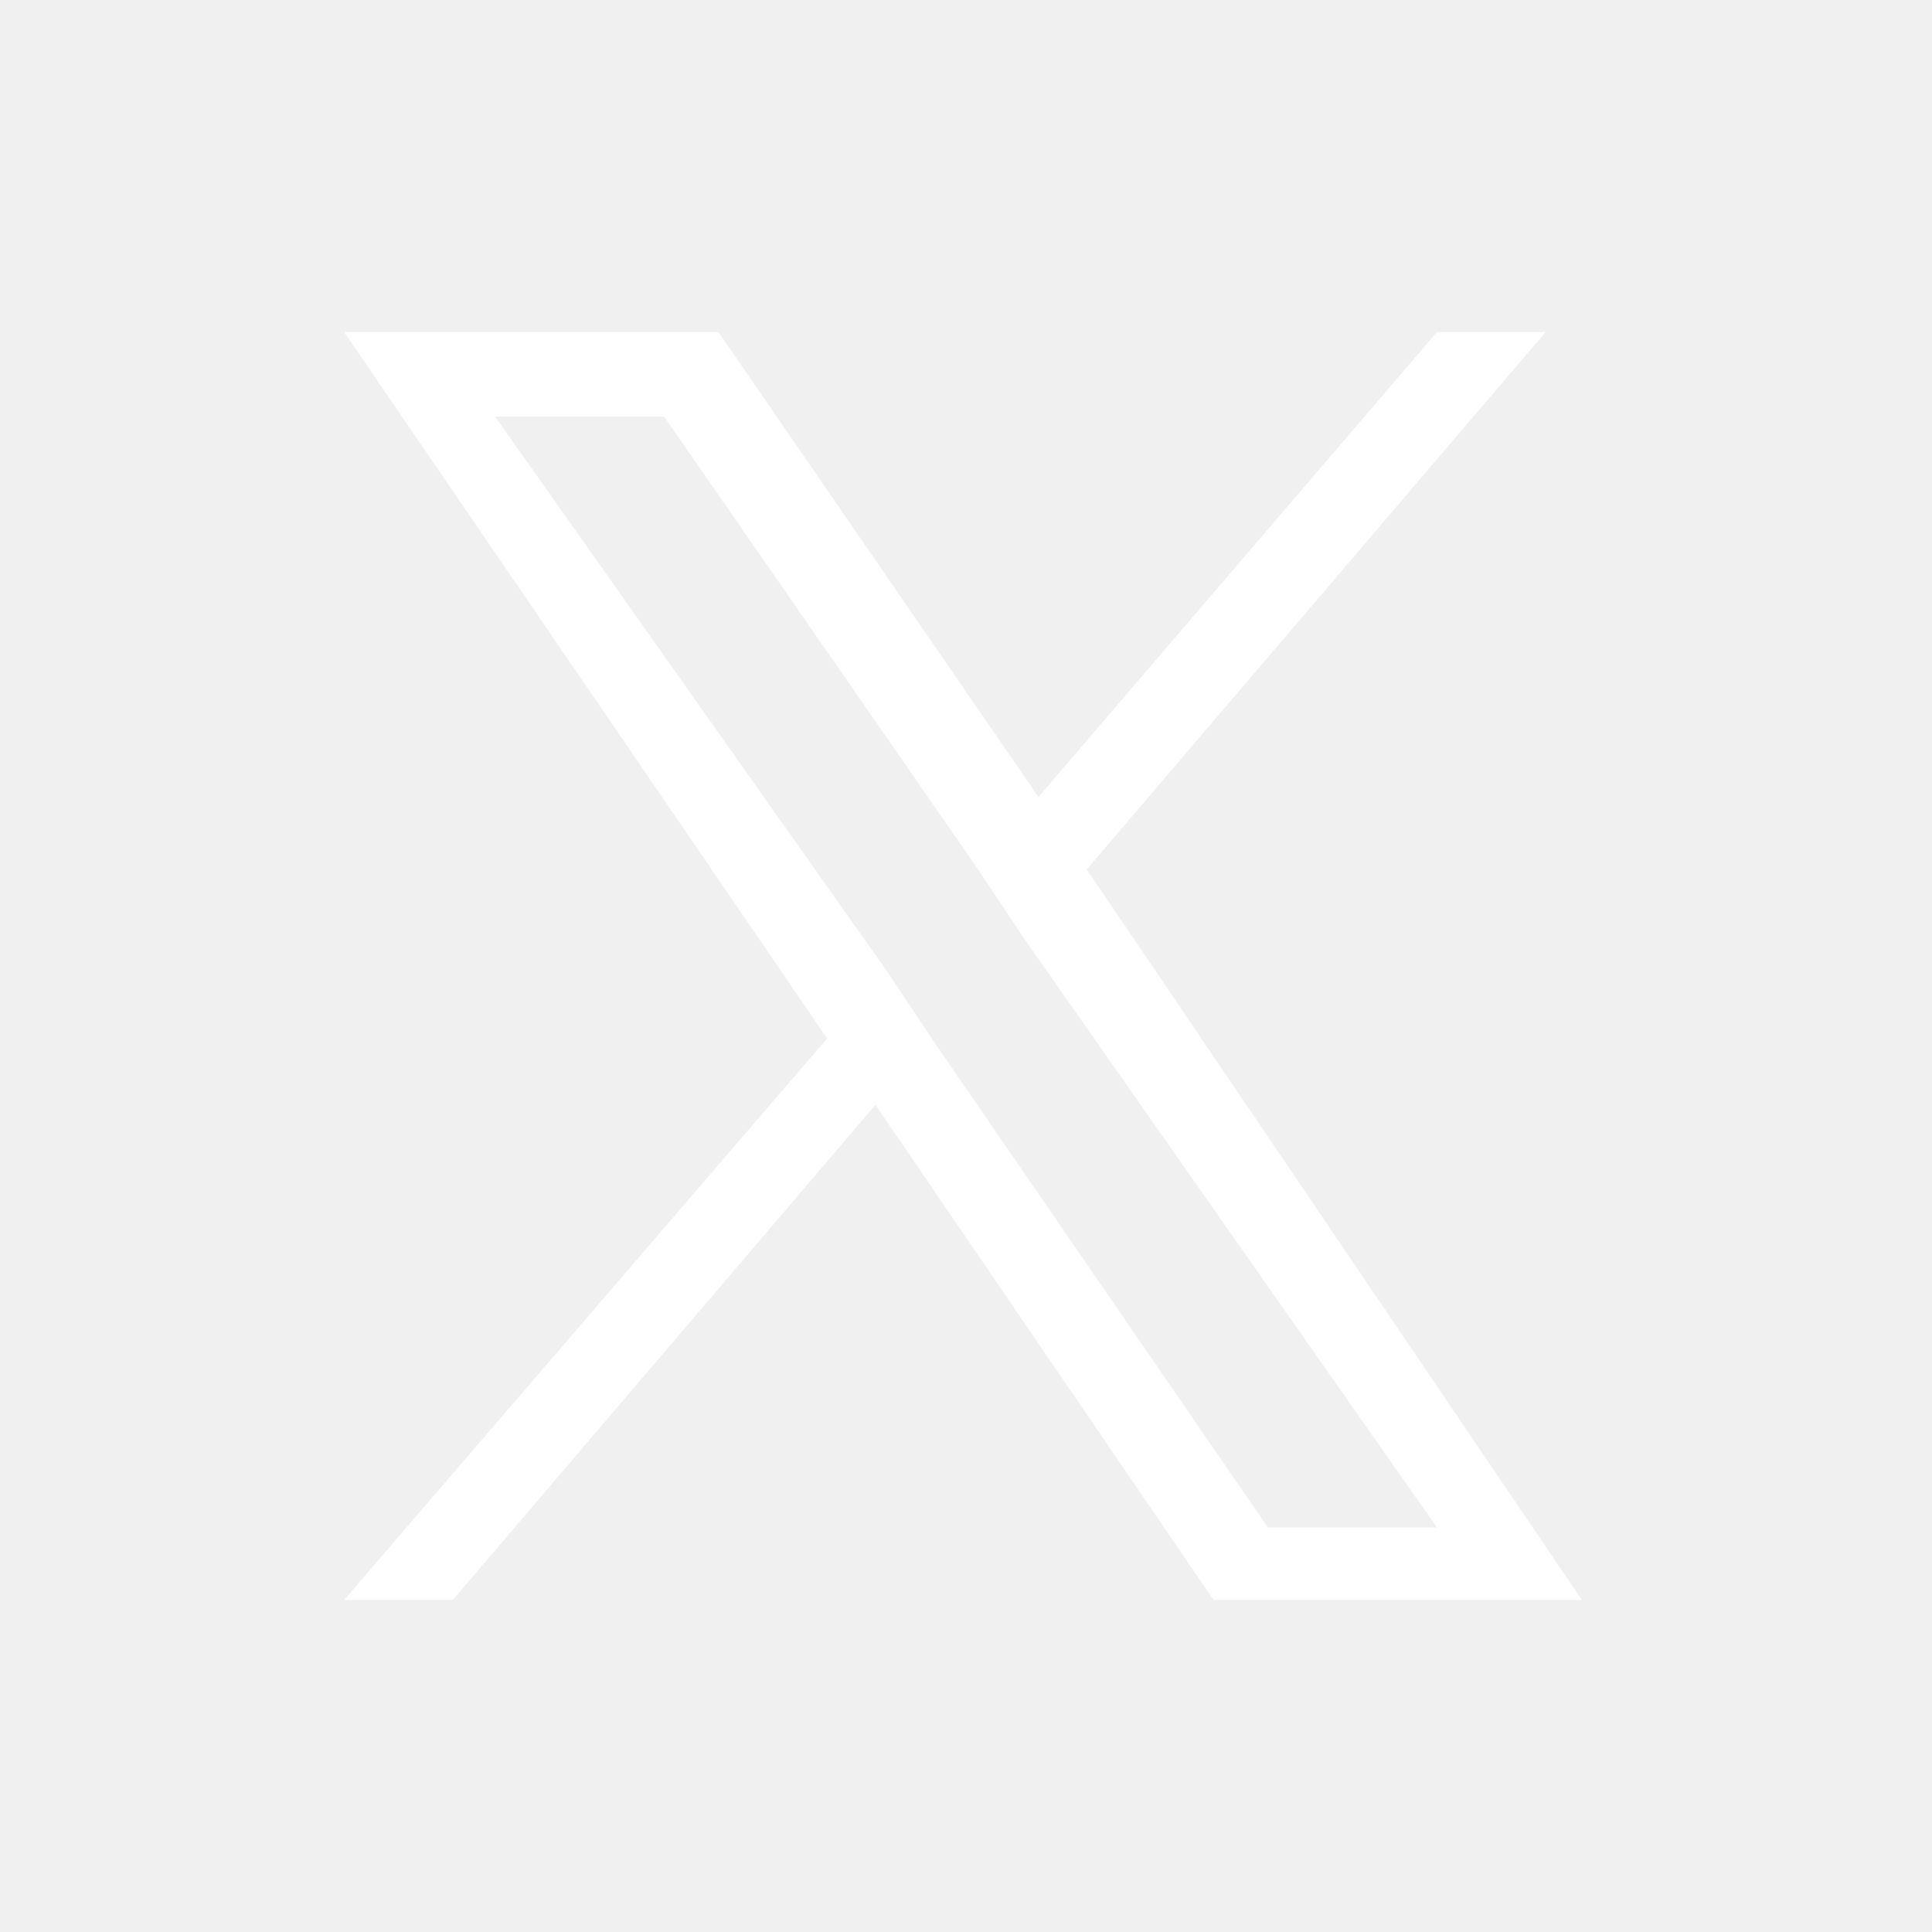
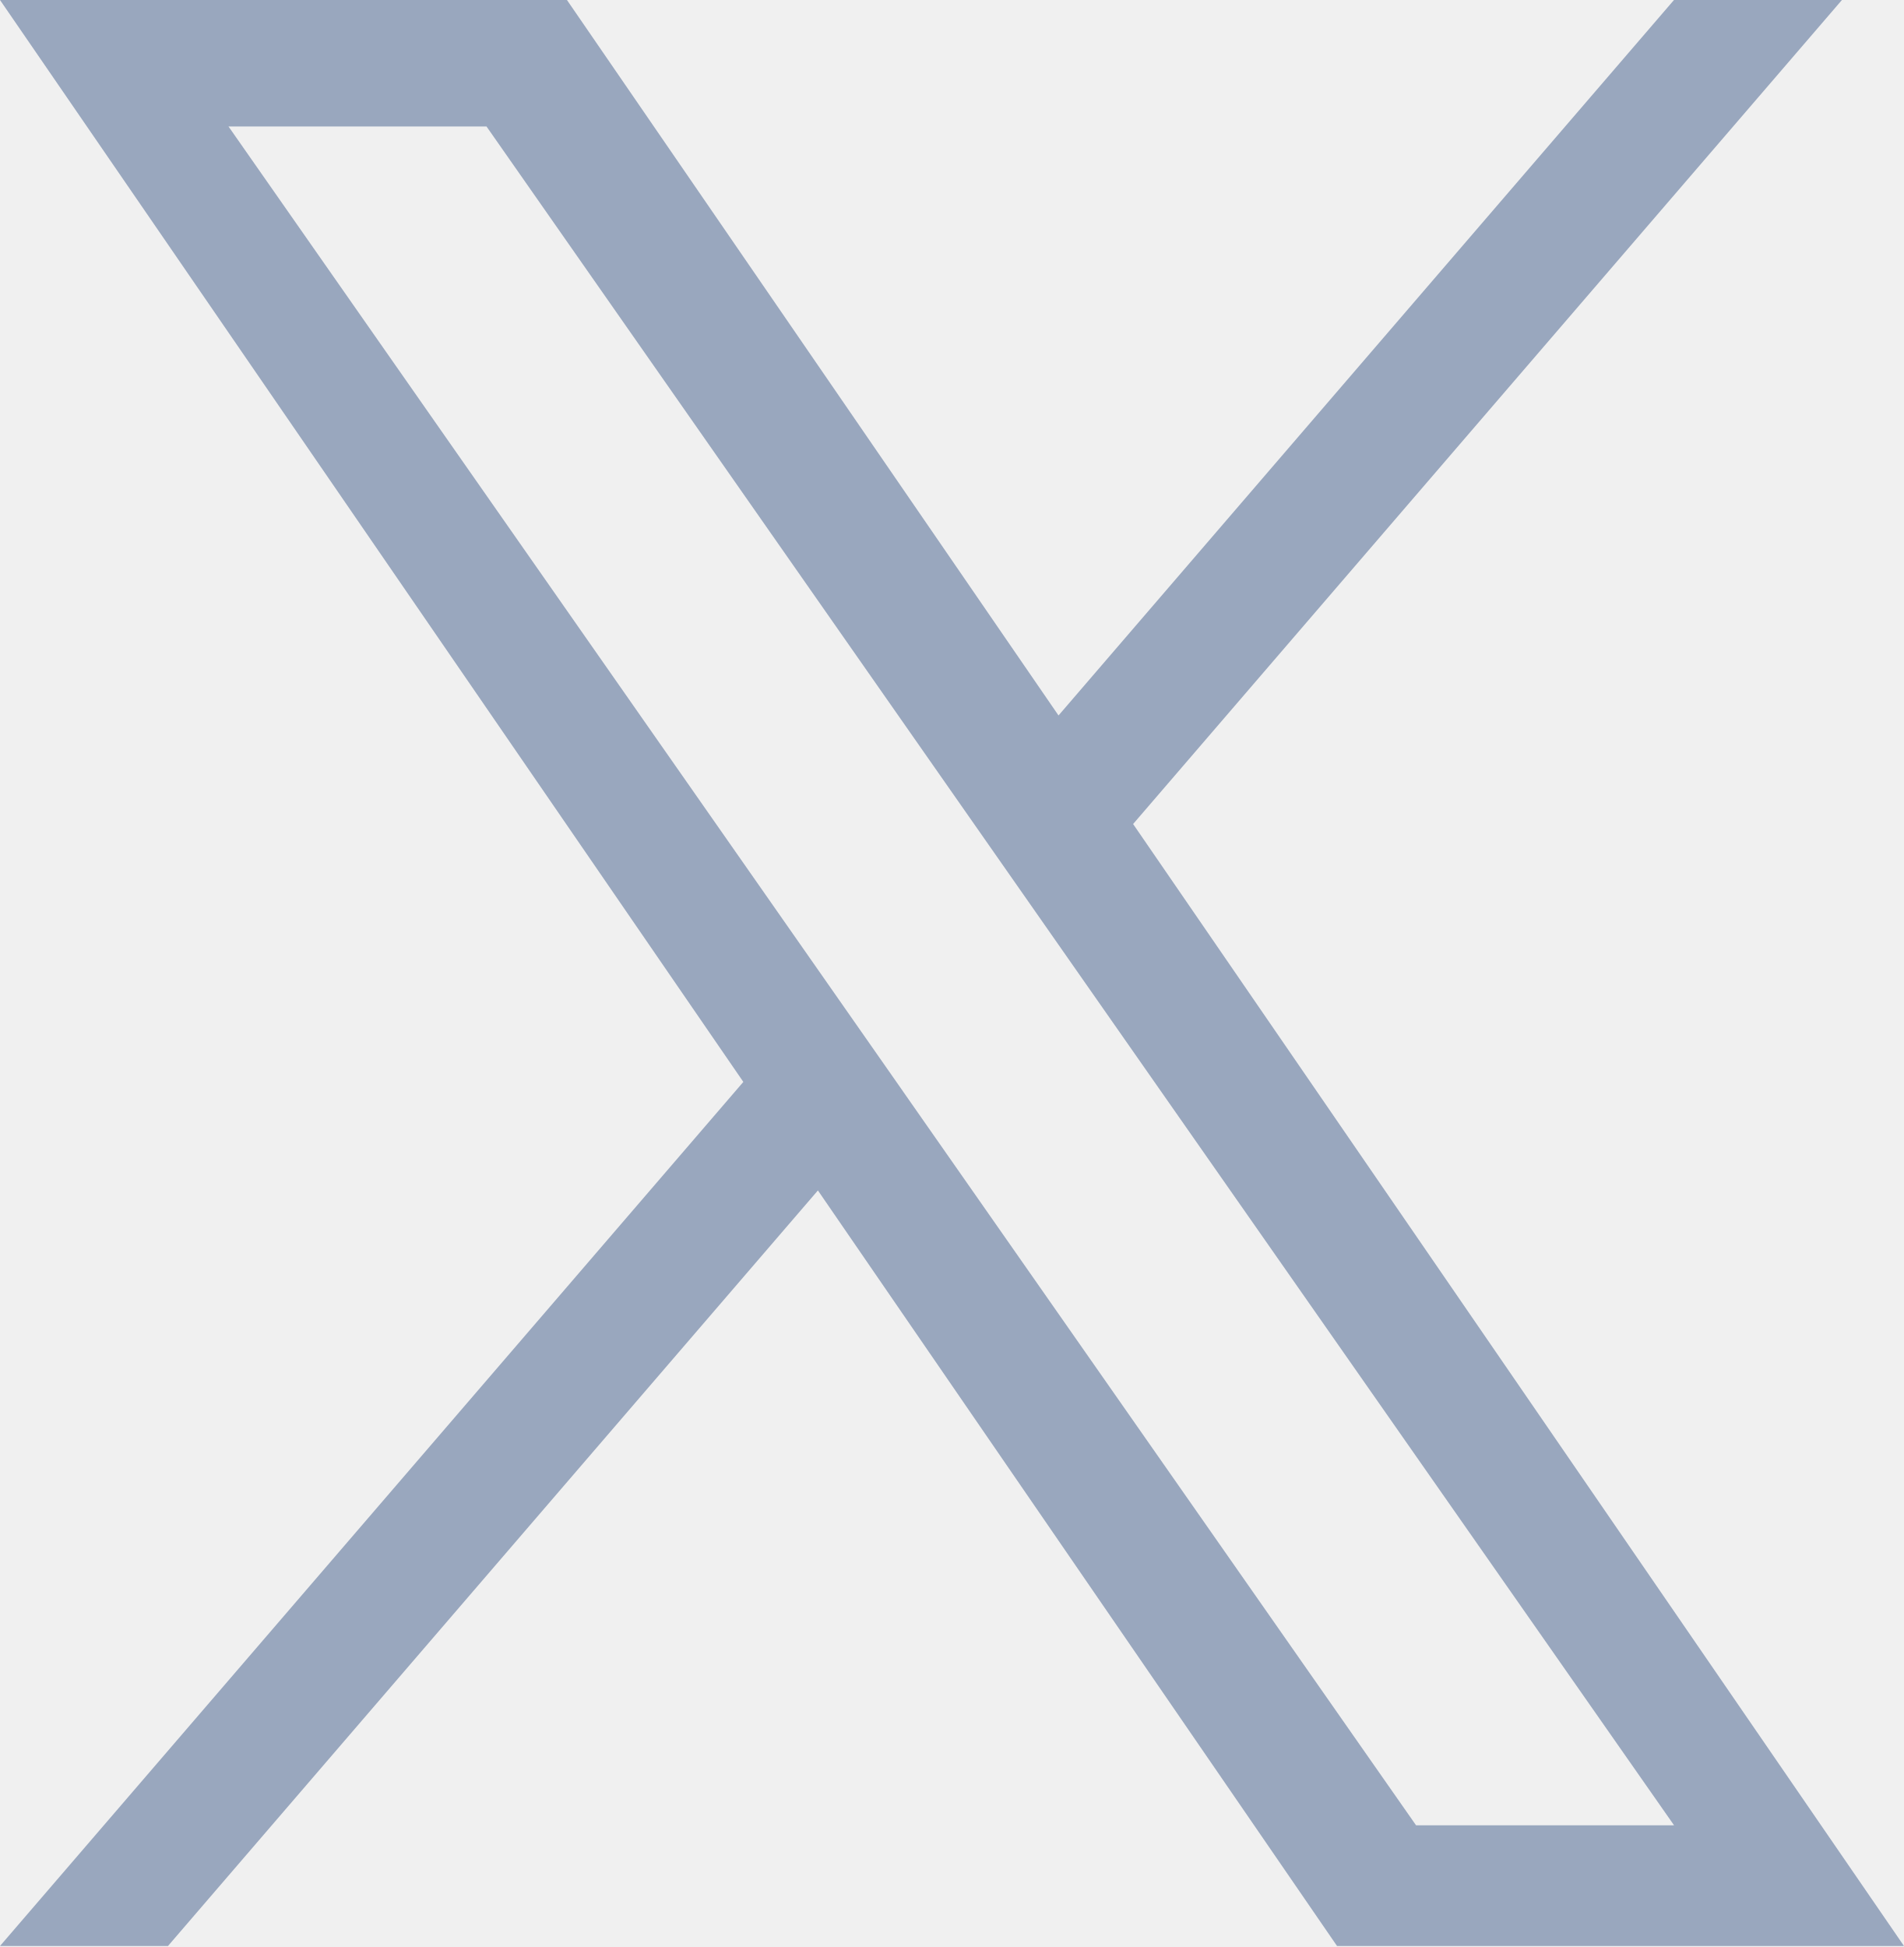
- <svg xmlns="http://www.w3.org/2000/svg" viewBox="0 0 32 32" version="1.1" role="img" aria-labelledby="at-svg-twitter-2" title="Twitter" alt="Twitter" style="width: 16px; height: 16px;" class="at-icon at-icon-twitter" width="32" height="32">
-   <g fill="#FFFFFF">
-     <path d="M18,14.4l7.6-8.9h-1.8l-6.6,7.7l-5.3-7.7H5.7l8,11.7l-8,9.3h1.8l7-8.2l5.6,8.2h6.1L18,14.4L18,14.4z M15.5,17.3 l-0.8-1.2L8.2,6.9H11l5.2,7.5l0.8,1.2l6.8,9.7H21L15.5,17.3L15.5,17.3z" fill-rule="evenodd" fill="#FFFFFF" />
+ <svg xmlns="http://www.w3.org/2000/svg" width="1200" height="1227" viewBox="0 0 1200 1227" fill="none">
+   <g clip-path="url(#clip0_1_2)">
+     <path d="M714.163 519.284L1160.89 0H1055.03L667.137 450.887L357.328 0H0L468.492 681.821L0 1226.37H105.866L515.491 750.218L842.672 1226.37H1200L714.137 519.284H714.163ZM569.165 687.828L521.697 619.934L144.011 79.694H306.615L611.412 515.685L658.88 583.579L1055.08 1150.3H892.476L569.165 687.854V687.828Z" fill="#99a7be" />
  </g>
+   <defs>
+     <clipPath id="clip0_1_2">
+       <rect width="1200" height="1227" fill="white" />
+     </clipPath>
+   </defs>
</svg>
